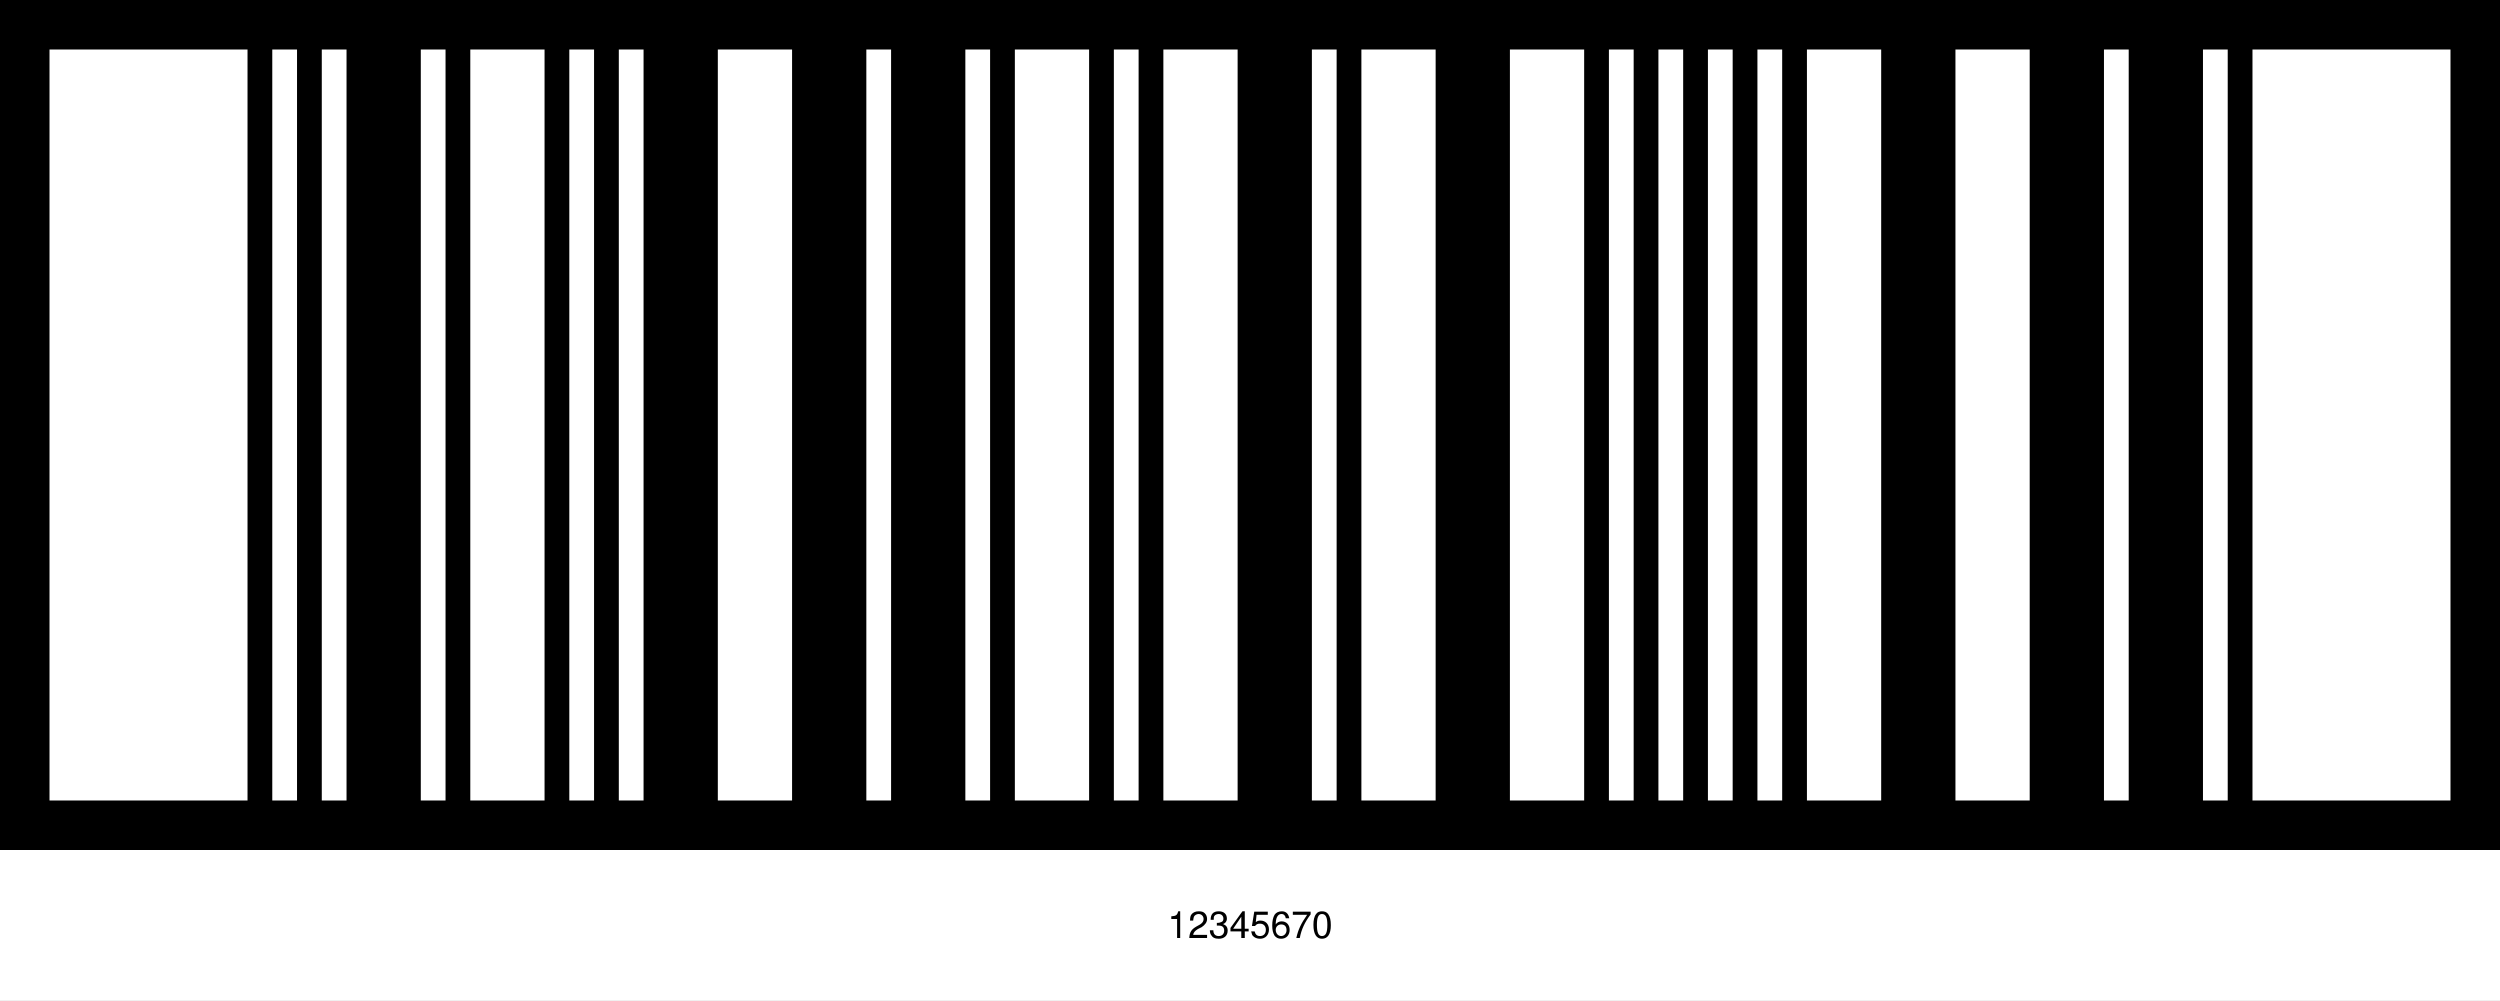
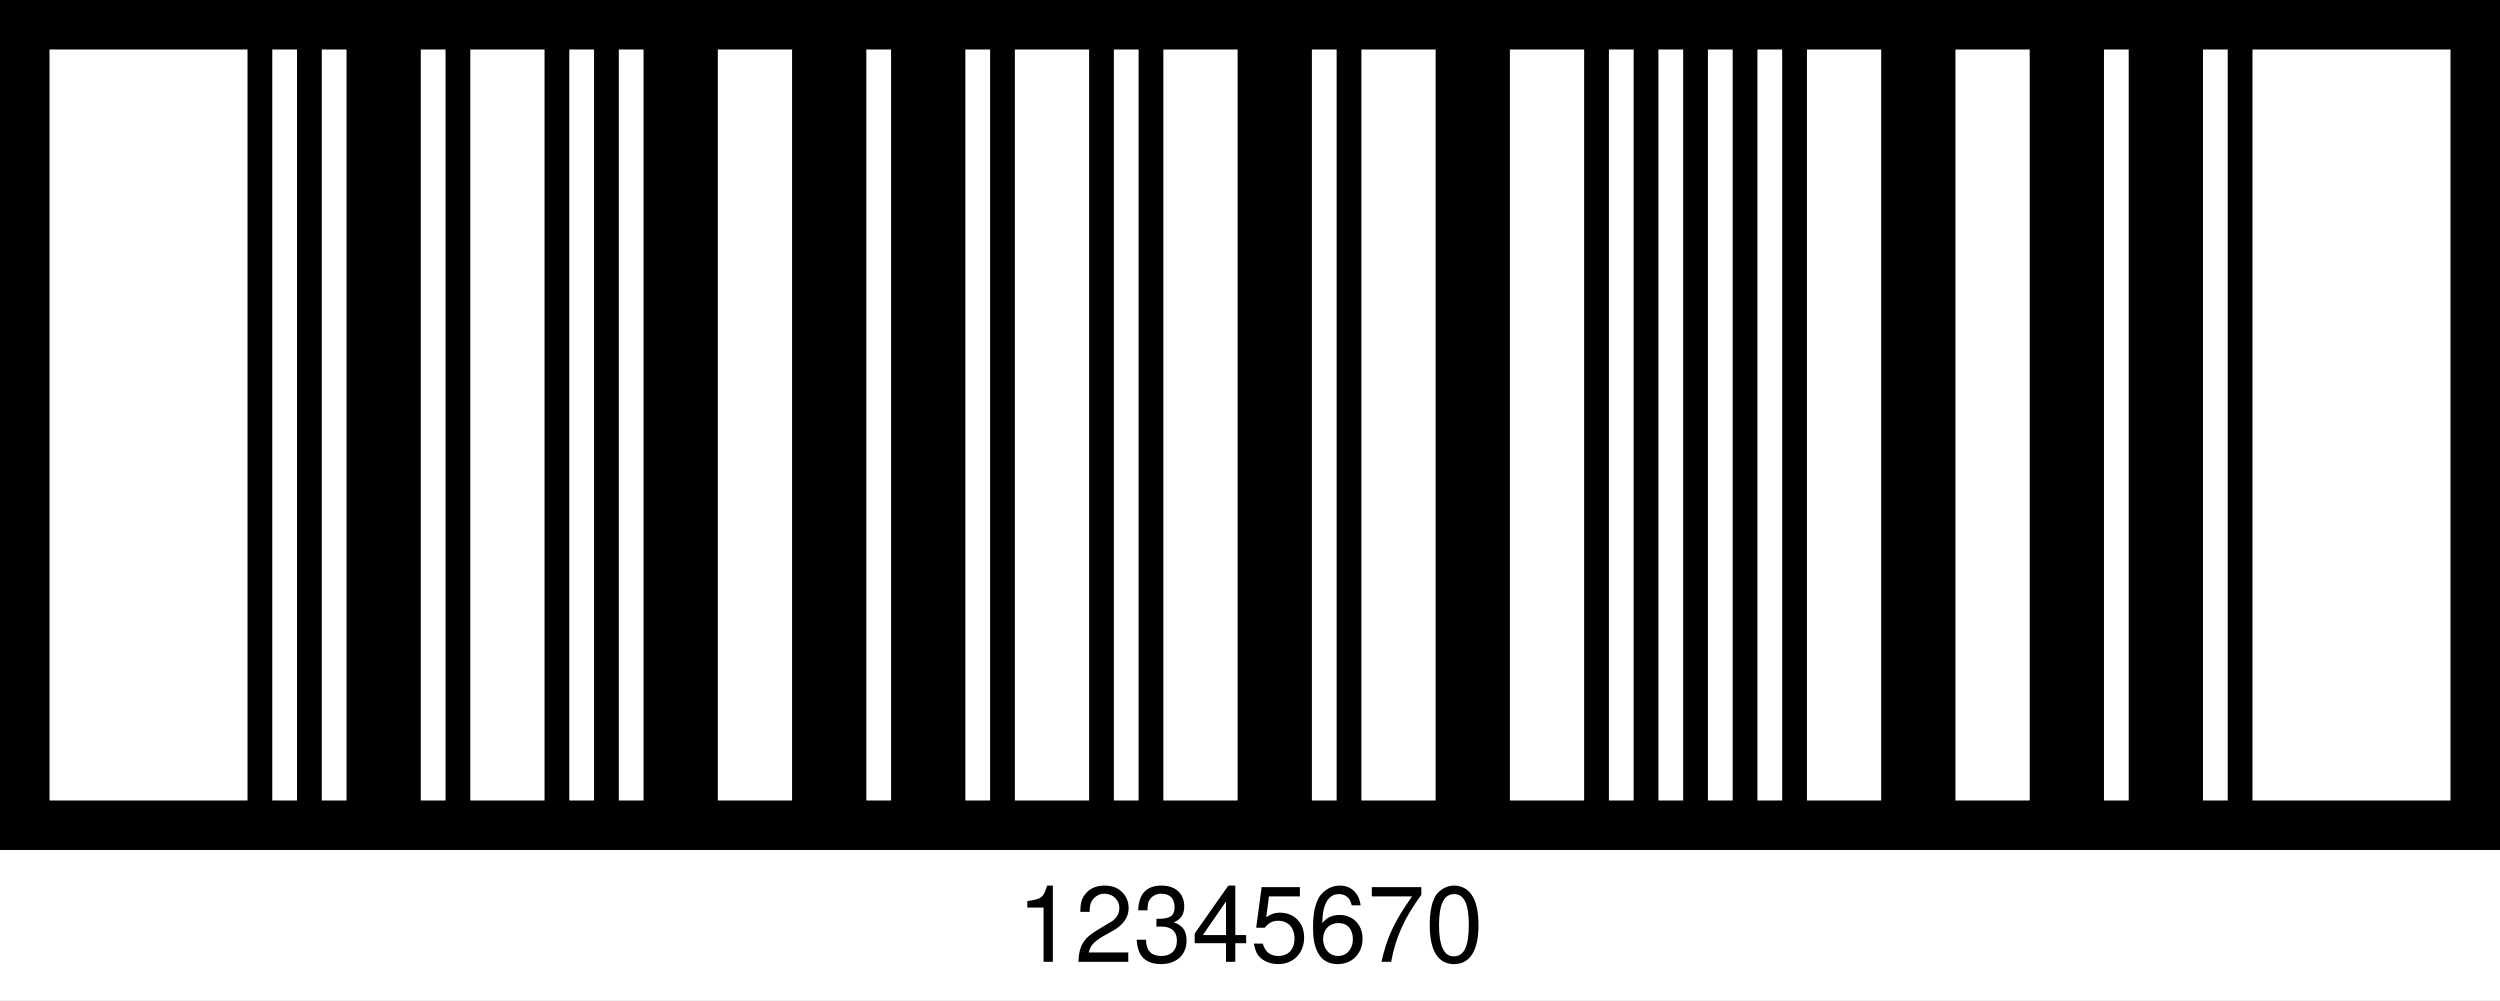
<svg xmlns="http://www.w3.org/2000/svg" width="300" height="120" viewBox="0 0 101 40.4">
  <rect width="101" height="40.4" fill="#ffffff" />
  <rect x="10" y="0" width="1" height="34.34" fill="#000000" />
  <rect x="12" y="0" width="1" height="34.34" fill="#000000" />
  <rect x="14" y="0" width="3" height="34.34" fill="#000000" />
  <rect x="18" y="0" width="1" height="34.34" fill="#000000" />
  <rect x="22" y="0" width="1" height="34.34" fill="#000000" />
  <rect x="24" y="0" width="1" height="34.34" fill="#000000" />
  <rect x="26" y="0" width="3" height="34.34" fill="#000000" />
  <rect x="32" y="0" width="3" height="34.34" fill="#000000" />
  <rect x="36" y="0" width="3" height="34.34" fill="#000000" />
  <rect x="40" y="0" width="1" height="34.34" fill="#000000" />
  <rect x="44" y="0" width="1" height="34.34" fill="#000000" />
  <rect x="46" y="0" width="1" height="34.34" fill="#000000" />
  <rect x="50" y="0" width="3" height="34.34" fill="#000000" />
  <rect x="54" y="0" width="1" height="34.34" fill="#000000" />
  <rect x="58" y="0" width="3" height="34.34" fill="#000000" />
  <rect x="64" y="0" width="1" height="34.34" fill="#000000" />
  <rect x="66" y="0" width="1" height="34.34" fill="#000000" />
  <rect x="68" y="0" width="1" height="34.34" fill="#000000" />
  <rect x="70" y="0" width="1" height="34.34" fill="#000000" />
  <rect x="72" y="0" width="1" height="34.34" fill="#000000" />
  <rect x="76" y="0" width="3" height="34.34" fill="#000000" />
  <rect x="82" y="0" width="3" height="34.34" fill="#000000" />
  <rect x="86" y="0" width="3" height="34.34" fill="#000000" />
  <rect x="90" y="0" width="1" height="34.34" fill="#000000" />
  <rect x="0" y="0" width="101" height="2" fill="#000000" />
  <rect x="0" y="32.34" width="101" height="2" fill="#000000" />
  <rect x="0" y="0" width="2" height="34.34" fill="#000000" />
  <rect x="99" y="0" width="2" height="34.34" fill="#000000" />
-   <text x="50.5" y="37.895" font-family="Helvetica" font-size="1.5" text-anchor="middle" fill="#000000">12345670</text>
+   <text x="50.5" y="38.855" font-family="Helvetica" font-size="4.242" text-anchor="middle" fill="#000000">12345670</text>
</svg>
